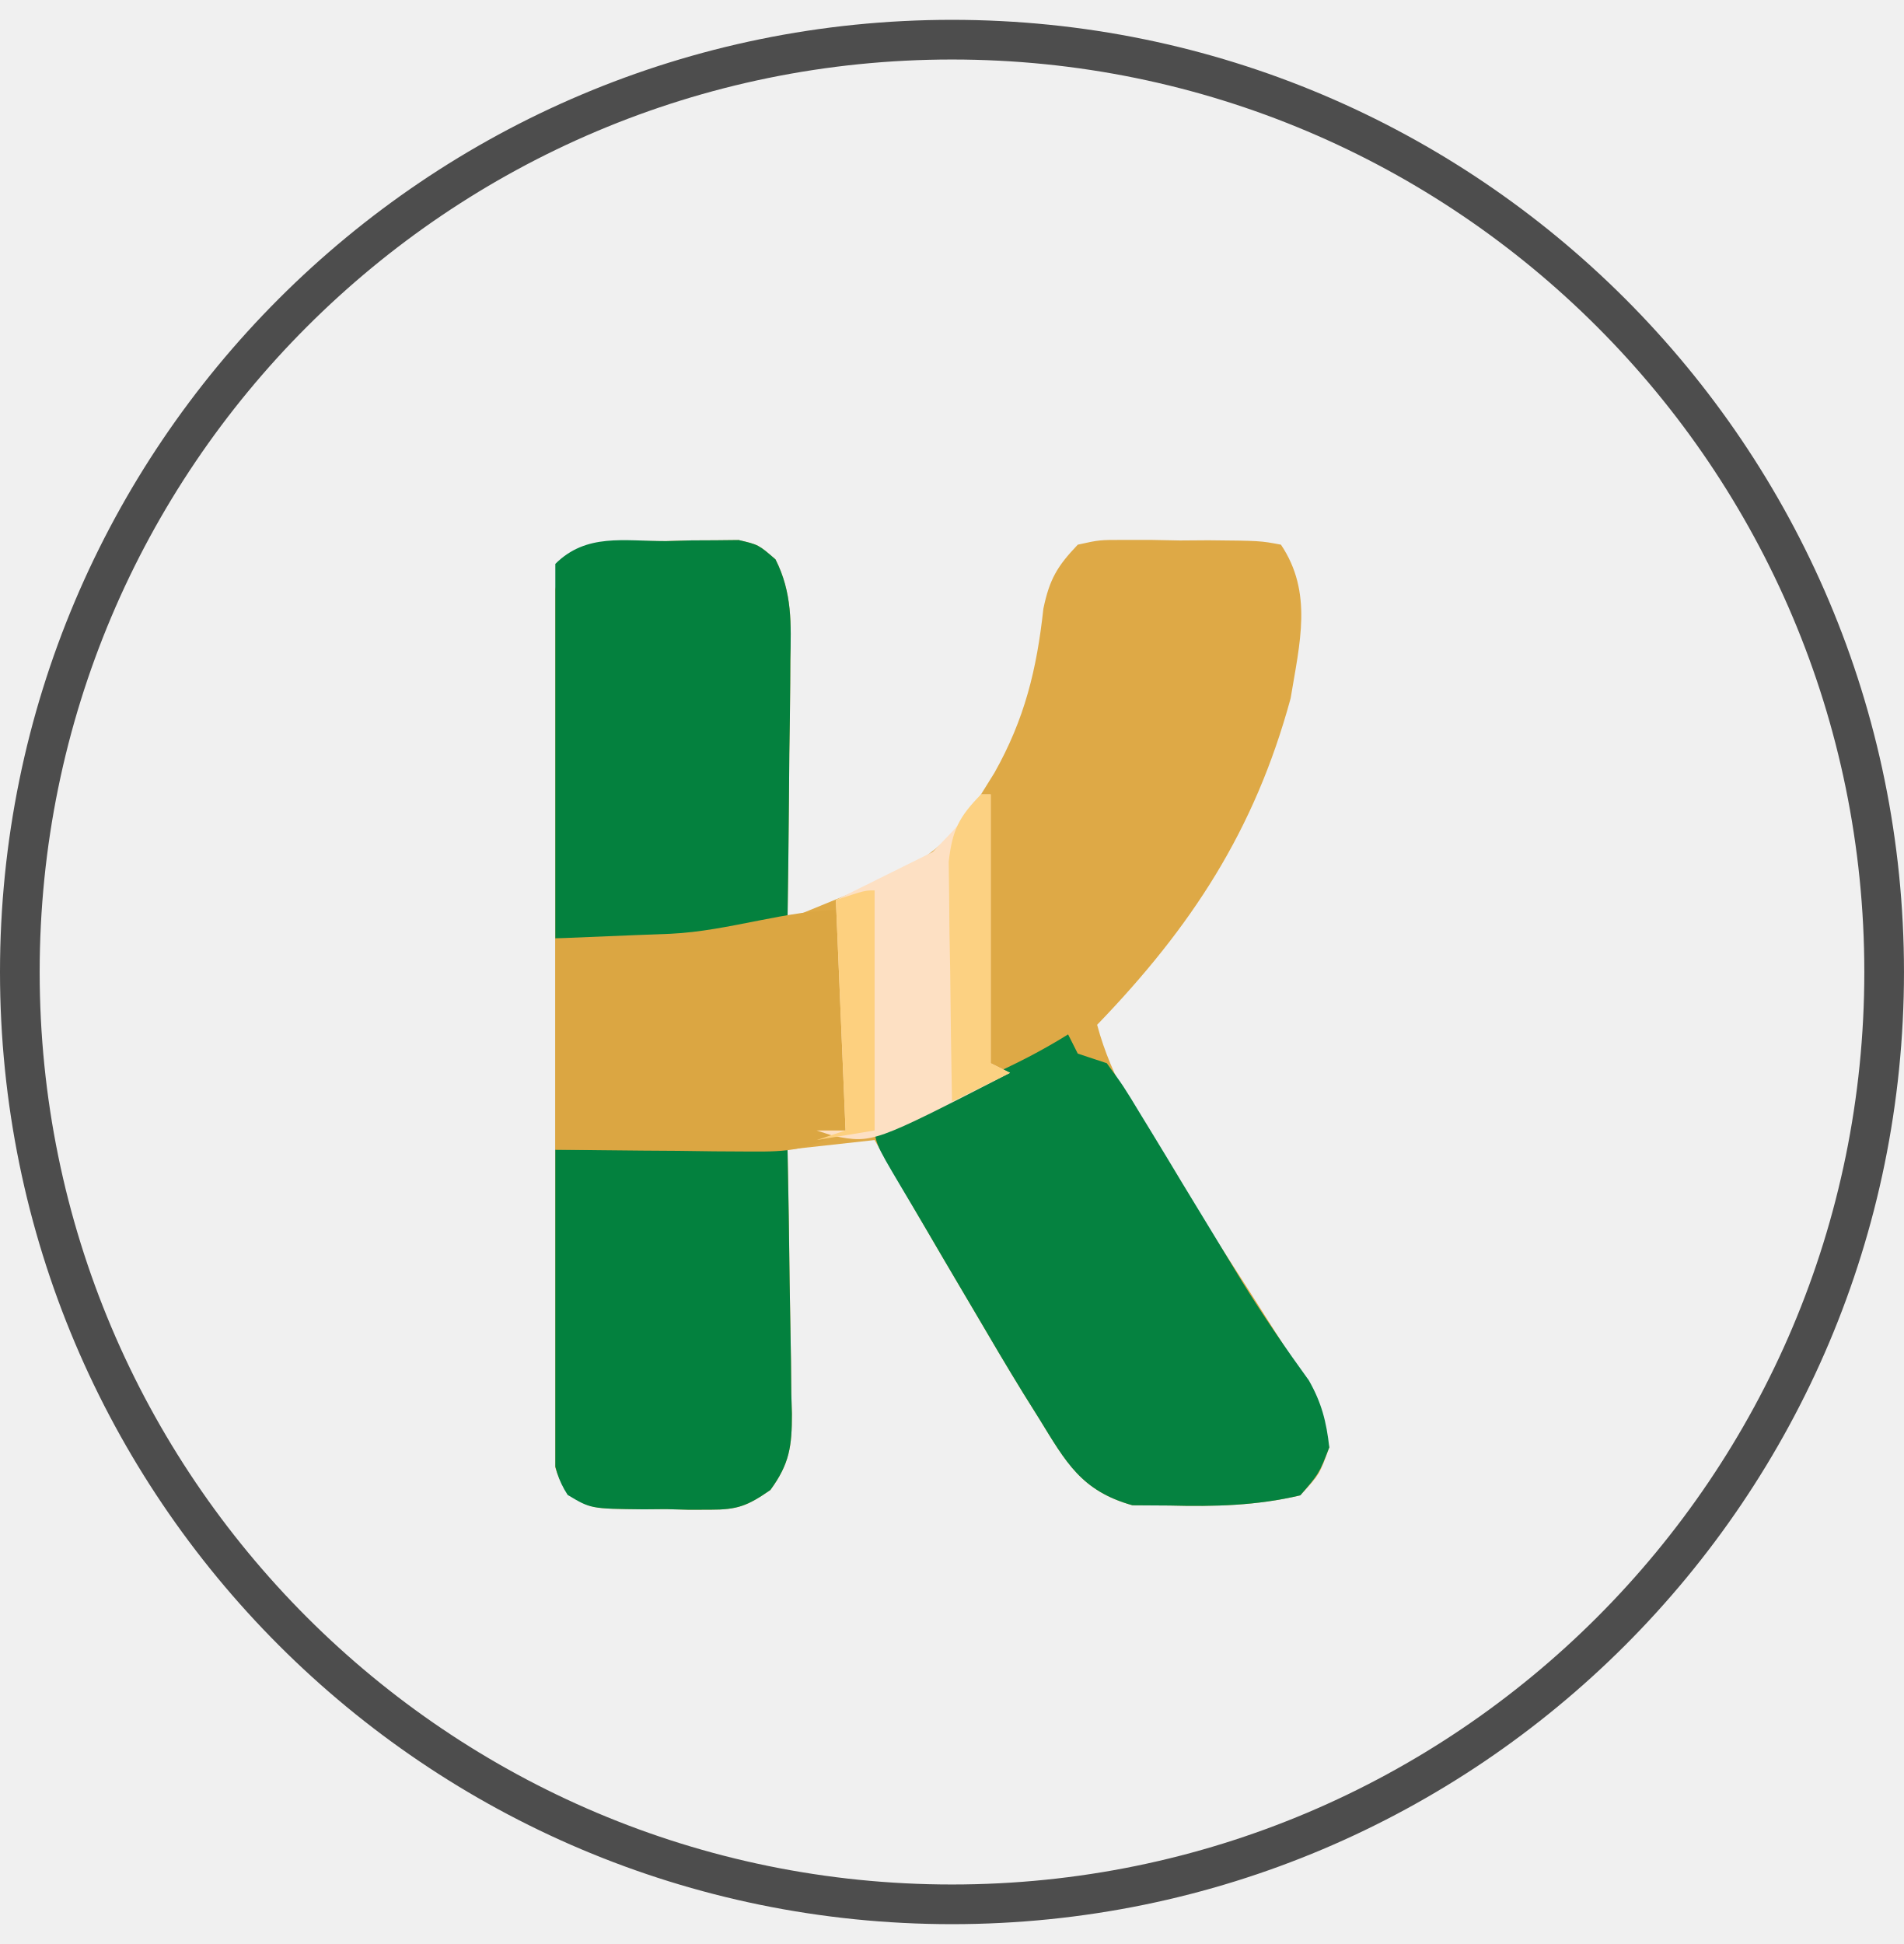
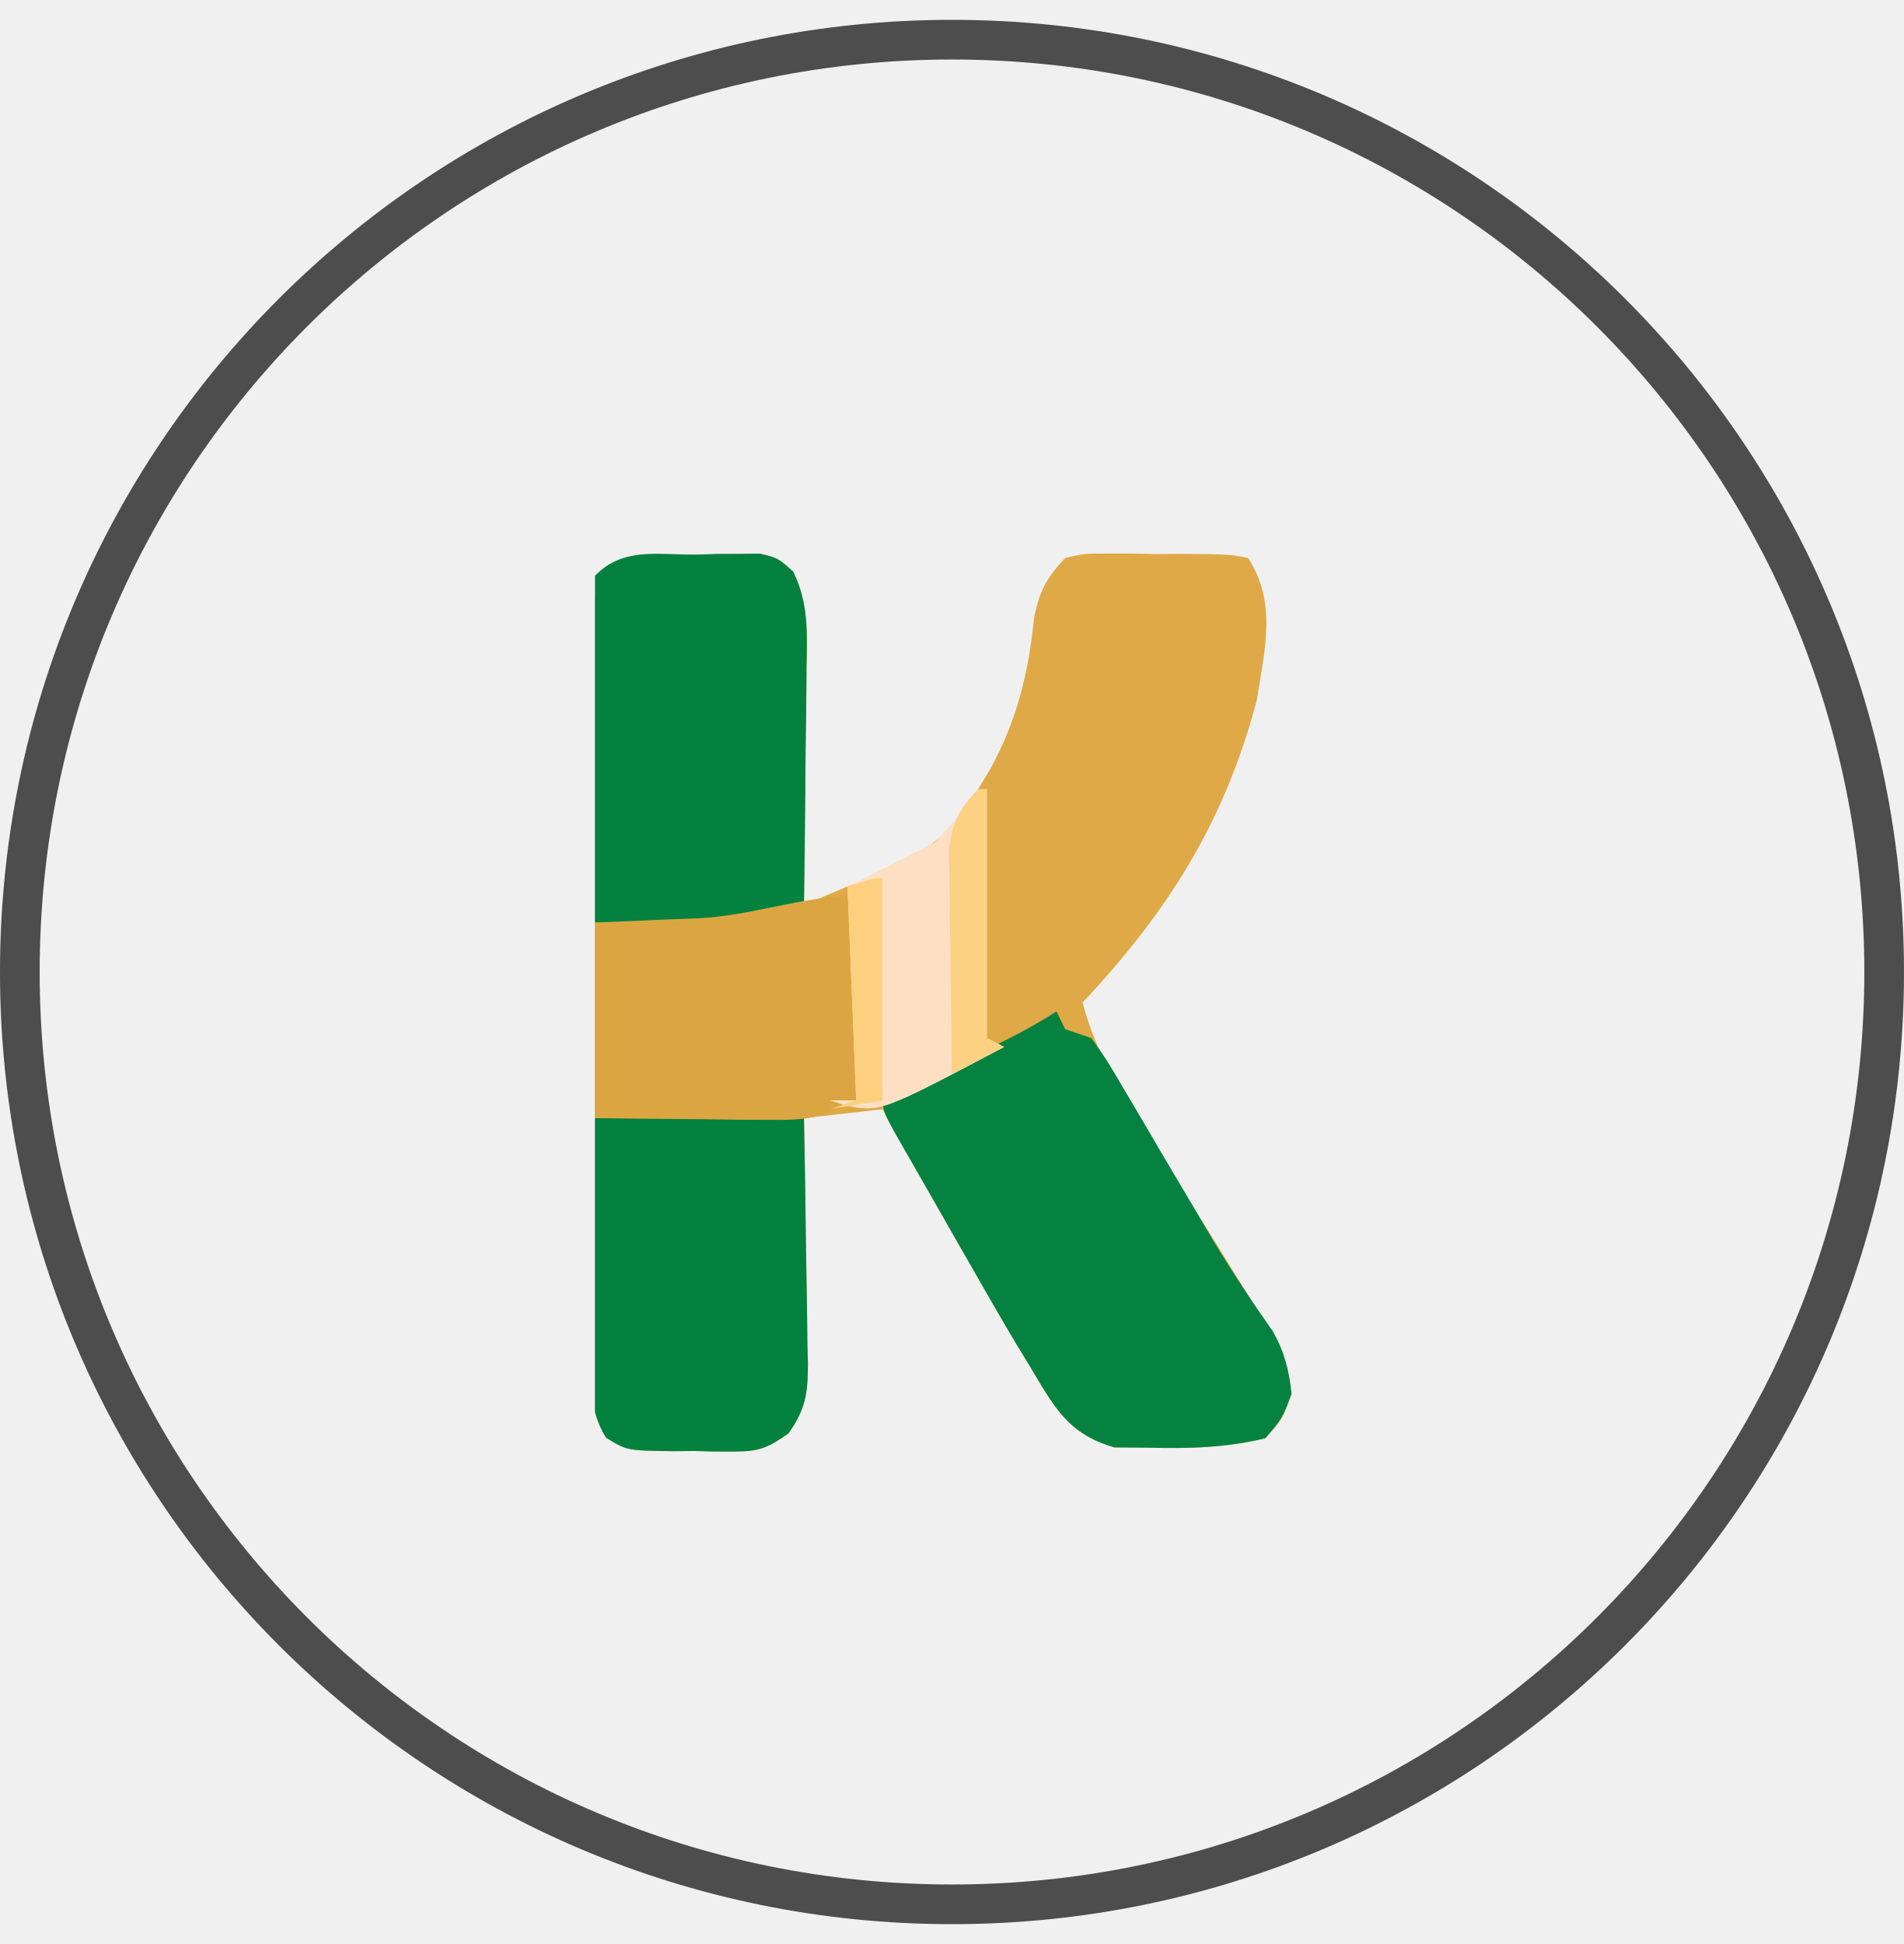
<svg xmlns="http://www.w3.org/2000/svg" width="48" height="49" viewBox="0 0 48 49" fill="none">
  <rect x="0.5" y="1" width="47" height="47" rx="23.5" stroke="#4D4D4D" />
  <g clip-path="url(#clip0_20_265)">
-     <path d="M16.79 13.639C17.002 13.633 17.215 13.627 17.434 13.621C17.639 13.62 17.843 13.619 18.054 13.618C18.335 13.615 18.335 13.615 18.621 13.612C19.122 13.729 19.122 13.729 19.55 14.099C19.976 14.94 19.944 15.726 19.925 16.645C19.924 16.832 19.923 17.019 19.922 17.211C19.918 17.805 19.909 18.399 19.899 18.994C19.896 19.398 19.892 19.801 19.889 20.205C19.881 21.193 19.869 22.181 19.854 23.169C20.406 22.945 20.956 22.72 21.507 22.492C21.74 22.398 21.74 22.398 21.978 22.302C23.268 21.765 24.023 21.206 24.732 20.022C24.843 19.843 24.955 19.664 25.07 19.479C25.831 18.127 26.137 16.877 26.304 15.342C26.459 14.602 26.649 14.276 27.171 13.729C27.716 13.608 27.716 13.608 28.346 13.609C28.572 13.609 28.799 13.609 29.032 13.609C29.386 13.616 29.386 13.616 29.747 13.623C29.984 13.622 30.221 13.62 30.465 13.618C31.77 13.63 31.77 13.63 32.293 13.729C33.105 14.938 32.765 16.213 32.537 17.602C31.63 20.934 30.041 23.361 27.659 25.831C28.03 27.216 28.74 28.291 29.518 29.477C29.783 29.887 30.047 30.296 30.311 30.706C30.441 30.906 30.57 31.106 30.703 31.312C31.207 32.089 31.707 32.869 32.201 33.652C32.35 33.886 32.499 34.12 32.653 34.36C33.042 35.06 33.311 35.707 33.512 36.481C33.268 37.162 33.268 37.162 32.781 37.691C31.681 37.951 30.614 37.977 29.488 37.948C29.178 37.946 28.869 37.944 28.55 37.942C27.258 37.579 26.875 36.86 26.195 35.755C26.065 35.547 25.934 35.339 25.8 35.124C25.384 34.447 24.98 33.763 24.579 33.077C24.443 32.846 24.306 32.615 24.166 32.377C23.453 31.168 22.747 29.954 22.049 28.736C20.962 28.856 20.962 28.856 19.854 28.978C19.859 29.215 19.864 29.452 19.869 29.696C19.887 30.576 19.898 31.457 19.907 32.337C19.912 32.718 19.919 33.099 19.927 33.48C19.939 34.028 19.945 34.575 19.949 35.123C19.954 35.293 19.959 35.463 19.964 35.638C19.965 36.449 19.907 36.893 19.421 37.557C18.845 37.956 18.592 38.055 17.901 38.053C17.631 38.054 17.631 38.054 17.354 38.054C17.168 38.049 16.982 38.044 16.79 38.039C16.509 38.042 16.509 38.042 16.222 38.044C14.861 38.029 14.861 38.029 14.312 37.623C13.75 36.874 13.901 35.921 13.909 35.022C13.908 34.798 13.907 34.574 13.906 34.344C13.905 33.604 13.908 32.864 13.911 32.123C13.912 31.61 13.911 31.097 13.911 30.583C13.911 29.507 13.914 28.431 13.918 27.355C13.924 25.973 13.924 24.591 13.922 23.21C13.921 22.15 13.923 21.09 13.925 20.03C13.926 19.52 13.926 19.011 13.926 18.501C13.926 17.79 13.929 17.079 13.933 16.368C13.932 16.156 13.932 15.943 13.931 15.725C13.951 13.477 14.844 13.642 16.79 13.639Z" fill="#DEA946" />
-     <path d="M26.927 26.073C27.007 26.233 27.088 26.393 27.171 26.557C27.412 26.637 27.654 26.717 27.902 26.799C28.32 27.37 28.32 27.37 28.776 28.123C28.858 28.257 28.94 28.392 29.025 28.53C29.288 28.96 29.548 29.392 29.808 29.825C30.065 30.249 30.323 30.672 30.581 31.096C30.831 31.507 31.081 31.919 31.331 32.331C31.855 33.174 32.412 33.987 32.995 34.791C33.319 35.36 33.438 35.833 33.512 36.481C33.253 37.147 33.253 37.147 32.781 37.691C31.682 37.953 30.614 37.977 29.488 37.948C29.178 37.946 28.869 37.944 28.55 37.942C27.258 37.579 26.875 36.86 26.195 35.755C26.065 35.547 25.934 35.339 25.8 35.124C25.384 34.447 24.98 33.763 24.579 33.077C24.375 32.731 24.375 32.731 24.166 32.377C23.902 31.931 23.64 31.484 23.379 31.036C23.157 30.658 22.935 30.28 22.71 29.904C22.049 28.789 22.049 28.789 22.049 28.252C22.258 28.176 22.467 28.099 22.682 28.021C24.174 27.467 25.577 26.915 26.927 26.073Z" fill="#058240" />
-     <path d="M16.79 13.639C17.002 13.633 17.215 13.627 17.434 13.621C17.639 13.62 17.843 13.619 18.054 13.618C18.335 13.615 18.335 13.615 18.621 13.612C19.122 13.729 19.122 13.729 19.55 14.099C19.976 14.94 19.944 15.726 19.925 16.645C19.924 16.832 19.923 17.018 19.922 17.211C19.918 17.805 19.909 18.399 19.899 18.994C19.896 19.397 19.892 19.801 19.889 20.205C19.881 21.193 19.869 22.181 19.854 23.169C18.672 23.785 17.539 23.708 16.241 23.683C16.025 23.681 15.81 23.679 15.588 23.677C15.059 23.671 14.529 23.662 14 23.653C13.988 22.317 13.979 20.982 13.973 19.647C13.971 19.192 13.967 18.738 13.963 18.283C13.957 17.631 13.954 16.978 13.952 16.326C13.95 16.122 13.947 15.918 13.945 15.707C13.945 15.209 13.97 14.711 14 14.213C14.785 13.435 15.723 13.64 16.79 13.639Z" fill="#04813E" />
-     <path d="M14 28.978C15.932 28.978 17.863 28.978 19.854 28.978C19.876 30.098 19.895 31.217 19.907 32.337C19.912 32.718 19.919 33.099 19.927 33.48C19.939 34.028 19.945 34.575 19.949 35.123C19.954 35.293 19.959 35.463 19.964 35.638C19.965 36.449 19.907 36.893 19.421 37.557C18.845 37.956 18.592 38.055 17.901 38.053C17.631 38.053 17.631 38.053 17.354 38.054C17.168 38.049 16.982 38.044 16.79 38.039C16.602 38.041 16.415 38.042 16.222 38.044C14.892 38.029 14.892 38.029 14.311 37.681C13.827 36.944 13.91 36.185 13.928 35.336C13.93 35.154 13.931 34.973 13.932 34.786C13.936 34.206 13.945 33.627 13.954 33.047C13.958 32.654 13.961 32.261 13.964 31.868C13.972 30.904 13.986 29.941 14 28.978Z" fill="#03813E" />
-     <path d="M21.317 22.927C21.317 24.764 21.317 26.601 21.317 28.494C20.324 28.987 19.933 29.036 18.859 29.025C18.434 29.023 18.434 29.023 18.002 29.02C17.707 29.016 17.413 29.012 17.11 29.008C16.663 29.005 16.663 29.005 16.207 29.002C15.471 28.996 14.736 28.987 14 28.978C14 27.221 14 25.463 14 23.653C16.21 23.562 16.21 23.562 16.896 23.537C18.411 23.466 19.829 22.927 21.317 22.927Z" fill="#DBA642" />
-     <path d="M24.732 20.023C24.812 20.023 24.893 20.023 24.976 20.023C24.976 22.259 24.976 24.495 24.976 26.799C25.137 26.879 25.298 26.959 25.463 27.042C22.004 28.82 22.004 28.82 21.016 28.633C20.803 28.564 20.803 28.564 20.585 28.494C20.827 28.494 21.068 28.494 21.317 28.494C21.237 26.577 21.156 24.66 21.073 22.685C21.878 22.285 22.683 21.886 23.512 21.475C24.243 20.722 24.243 20.722 24.732 20.023Z" fill="#FDE0C3" />
-     <path d="M24.732 20.023C24.812 20.023 24.893 20.023 24.976 20.023C24.976 22.259 24.976 24.495 24.976 26.799C25.137 26.879 25.298 26.959 25.463 27.042C24.98 27.281 24.498 27.521 24 27.768C23.979 26.658 23.966 25.549 23.954 24.44C23.948 24.125 23.942 23.809 23.936 23.485C23.933 23.182 23.931 22.88 23.928 22.568C23.923 22.149 23.923 22.149 23.917 21.723C24.008 20.924 24.174 20.593 24.732 20.023Z" fill="#FCD182" />
-     <path d="M22.049 22.443C22.049 24.44 22.049 26.436 22.049 28.494C21.566 28.574 21.083 28.654 20.585 28.736C20.827 28.656 21.068 28.576 21.317 28.494C21.237 26.577 21.156 24.66 21.073 22.685C21.805 22.443 21.805 22.443 22.049 22.443Z" fill="#FDD07F" />
+     <path d="M17.511 13.98C17.702 13.975 17.893 13.969 18.091 13.964C18.275 13.963 18.459 13.962 18.648 13.961C18.901 13.958 18.901 13.958 19.159 13.956C19.61 14.064 19.61 14.064 19.995 14.406C20.379 15.185 20.35 15.913 20.333 16.764C20.332 16.937 20.331 17.11 20.33 17.288C20.326 17.838 20.318 18.389 20.309 18.939C20.306 19.313 20.303 19.686 20.3 20.06C20.293 20.975 20.282 21.89 20.268 22.805C20.765 22.598 21.261 22.389 21.756 22.178C21.966 22.091 21.966 22.091 22.18 22.002C23.341 21.505 24.02 20.987 24.659 19.891C24.759 19.725 24.859 19.559 24.963 19.388C25.647 18.136 25.923 16.979 26.073 15.558C26.213 14.873 26.384 14.57 26.854 14.064C27.345 13.952 27.345 13.952 27.911 13.953C28.115 13.953 28.319 13.953 28.529 13.953C28.847 13.96 28.847 13.96 29.172 13.966C29.386 13.965 29.599 13.963 29.818 13.961C30.993 13.972 30.993 13.972 31.463 14.064C32.194 15.184 31.889 16.364 31.683 17.65C30.867 20.735 29.437 22.983 27.293 25.27C27.627 26.552 28.266 27.547 28.966 28.645C29.204 29.025 29.442 29.404 29.68 29.784C29.797 29.969 29.913 30.154 30.033 30.344C30.486 31.064 30.936 31.786 31.381 32.511C31.515 32.728 31.649 32.944 31.788 33.167C32.138 33.815 32.38 34.414 32.561 35.131C32.342 35.761 32.342 35.761 31.902 36.251C30.913 36.492 29.953 36.516 28.939 36.489C28.661 36.487 28.382 36.485 28.095 36.483C26.932 36.147 26.587 35.481 25.976 34.458C25.858 34.266 25.741 34.073 25.62 33.874C25.246 33.247 24.882 32.614 24.521 31.979C24.398 31.765 24.276 31.551 24.149 31.331C23.507 30.211 22.872 29.087 22.244 27.959C21.266 28.07 21.266 28.07 20.268 28.183C20.273 28.403 20.277 28.622 20.282 28.848C20.298 29.663 20.308 30.478 20.317 31.294C20.321 31.646 20.327 31.999 20.334 32.352C20.345 32.859 20.35 33.366 20.354 33.874C20.359 34.031 20.363 34.188 20.368 34.35C20.368 35.101 20.316 35.512 19.879 36.127C19.361 36.496 19.133 36.588 18.511 36.587C18.267 36.587 18.267 36.587 18.019 36.587C17.851 36.583 17.683 36.578 17.511 36.573C17.258 36.576 17.258 36.576 17 36.578C15.775 36.564 15.775 36.564 15.281 36.188C14.775 35.495 14.911 34.612 14.918 33.779C14.918 33.572 14.917 33.365 14.916 33.152C14.914 32.467 14.917 31.781 14.92 31.096C14.92 30.62 14.92 30.145 14.92 29.67C14.92 28.674 14.922 27.677 14.926 26.681C14.931 25.401 14.931 24.122 14.93 22.842C14.929 21.861 14.931 20.879 14.933 19.898C14.934 19.426 14.934 18.954 14.934 18.482C14.933 17.824 14.936 17.166 14.94 16.507C14.939 16.311 14.939 16.114 14.938 15.912C14.956 13.831 15.759 13.983 17.511 13.98Z" fill="#DEA946" />
+     <path d="M26.634 25.494C26.707 25.642 26.779 25.79 26.854 25.942C27.071 26.016 27.288 26.09 27.512 26.166C27.889 26.695 27.889 26.695 28.299 27.392C28.372 27.516 28.446 27.64 28.522 27.768C28.759 28.167 28.993 28.567 29.227 28.968C29.459 29.36 29.69 29.752 29.923 30.144C30.148 30.525 30.373 30.907 30.598 31.288C31.07 32.069 31.571 32.822 32.095 33.566C32.387 34.093 32.495 34.531 32.561 35.131C32.328 35.747 32.328 35.747 31.902 36.251C30.914 36.494 29.953 36.516 28.939 36.489C28.661 36.487 28.382 36.485 28.095 36.483C26.932 36.147 26.587 35.481 25.976 34.458C25.858 34.266 25.741 34.073 25.62 33.874C25.246 33.247 24.882 32.614 24.521 31.979C24.337 31.658 24.337 31.658 24.149 31.331C23.912 30.918 23.676 30.503 23.441 30.089C23.242 29.739 23.041 29.39 22.839 29.041C22.244 28.008 22.244 28.008 22.244 27.511C22.432 27.441 22.62 27.37 22.814 27.297C24.156 26.785 25.419 26.273 26.634 25.494Z" fill="#058240" />
+     <path d="M17.511 13.98C17.702 13.975 17.893 13.969 18.091 13.964C18.275 13.963 18.459 13.962 18.648 13.961C18.901 13.958 18.901 13.958 19.159 13.955C19.61 14.064 19.61 14.064 19.995 14.406C20.379 15.185 20.35 15.913 20.333 16.764C20.332 16.937 20.331 17.11 20.33 17.288C20.326 17.838 20.318 18.388 20.309 18.939C20.306 19.312 20.303 19.686 20.3 20.06C20.293 20.975 20.282 21.89 20.268 22.805C19.205 23.375 18.185 23.304 17.017 23.281C16.823 23.279 16.629 23.277 16.429 23.275C15.953 23.269 15.476 23.261 15 23.253C14.989 22.016 14.981 20.78 14.976 19.543C14.974 19.122 14.971 18.701 14.967 18.281C14.962 17.677 14.959 17.072 14.957 16.468C14.955 16.279 14.953 16.09 14.95 15.896C14.95 15.434 14.973 14.973 15 14.512C15.706 13.792 16.55 13.982 17.511 13.98Z" fill="#04813E" />
+     <path d="M15 28.183C16.738 28.183 18.477 28.183 20.268 28.183C20.288 29.22 20.306 30.257 20.317 31.294C20.321 31.646 20.327 31.999 20.334 32.352C20.345 32.859 20.35 33.366 20.354 33.873C20.359 34.031 20.363 34.188 20.368 34.35C20.368 35.101 20.316 35.512 19.879 36.127C19.361 36.496 19.133 36.588 18.511 36.587C18.267 36.587 18.267 36.587 18.019 36.587C17.851 36.582 17.683 36.578 17.511 36.573C17.342 36.575 17.174 36.577 17 36.578C15.803 36.564 15.803 36.564 15.28 36.241C14.845 35.56 14.919 34.857 14.936 34.071C14.937 33.902 14.938 33.734 14.938 33.561C14.942 33.024 14.95 32.488 14.959 31.951C14.962 31.587 14.965 31.223 14.968 30.859C14.975 29.967 14.987 29.075 15 28.183Z" fill="#03813E" />
+     <path d="M21.585 22.581C21.585 24.282 21.585 25.983 21.585 27.735C20.691 28.191 20.34 28.237 19.373 28.227C18.991 28.225 18.991 28.225 18.601 28.223C18.337 28.219 18.072 28.215 17.799 28.211C17.396 28.208 17.396 28.208 16.986 28.205C16.324 28.2 15.662 28.192 15 28.183C15 26.556 15 24.929 15 23.253C16.989 23.169 16.989 23.169 17.607 23.146C18.97 23.08 20.247 22.581 21.585 22.581Z" fill="#DBA642" />
+     <path d="M24.659 19.891C24.731 19.891 24.803 19.891 24.878 19.891C24.878 21.962 24.878 24.033 24.878 26.166C25.023 26.24 25.168 26.314 25.317 26.39C22.203 28.037 22.203 28.037 21.314 27.864C21.123 27.8 21.123 27.8 20.927 27.735C21.144 27.735 21.361 27.735 21.585 27.735C21.513 25.96 21.441 24.185 21.366 22.356C22.09 21.987 22.815 21.617 23.561 21.236C24.219 20.539 24.219 20.539 24.659 19.891Z" fill="#FDE0C3" />
+     <path d="M24.659 19.891C24.731 19.891 24.803 19.891 24.878 19.891C24.878 21.962 24.878 24.033 24.878 26.166C25.023 26.24 25.168 26.314 25.317 26.39C24.882 26.612 24.448 26.834 24 27.063C23.981 26.036 23.969 25.009 23.959 23.981C23.953 23.689 23.948 23.398 23.942 23.097C23.94 22.817 23.938 22.537 23.936 22.248C23.93 21.861 23.93 21.861 23.925 21.465C24.007 20.727 24.157 20.42 24.659 19.891Z" fill="#FCD182" />
+     <path d="M22.244 22.132C22.244 23.981 22.244 25.83 22.244 27.735C21.809 27.809 21.375 27.883 20.927 27.959C21.144 27.885 21.361 27.811 21.585 27.735C21.513 25.96 21.441 24.185 21.366 22.356C22.024 22.132 22.024 22.132 22.244 22.132Z" fill="#FDD07F" />
  </g>
  <defs>
    <clipPath id="clip0_20_265">
-       <rect width="20" height="38" fill="white" transform="translate(14 5.50012)" />
+       <rect width="18" height="25" fill="white" transform="translate(15 12)" />
    </clipPath>
  </defs>
</svg>
